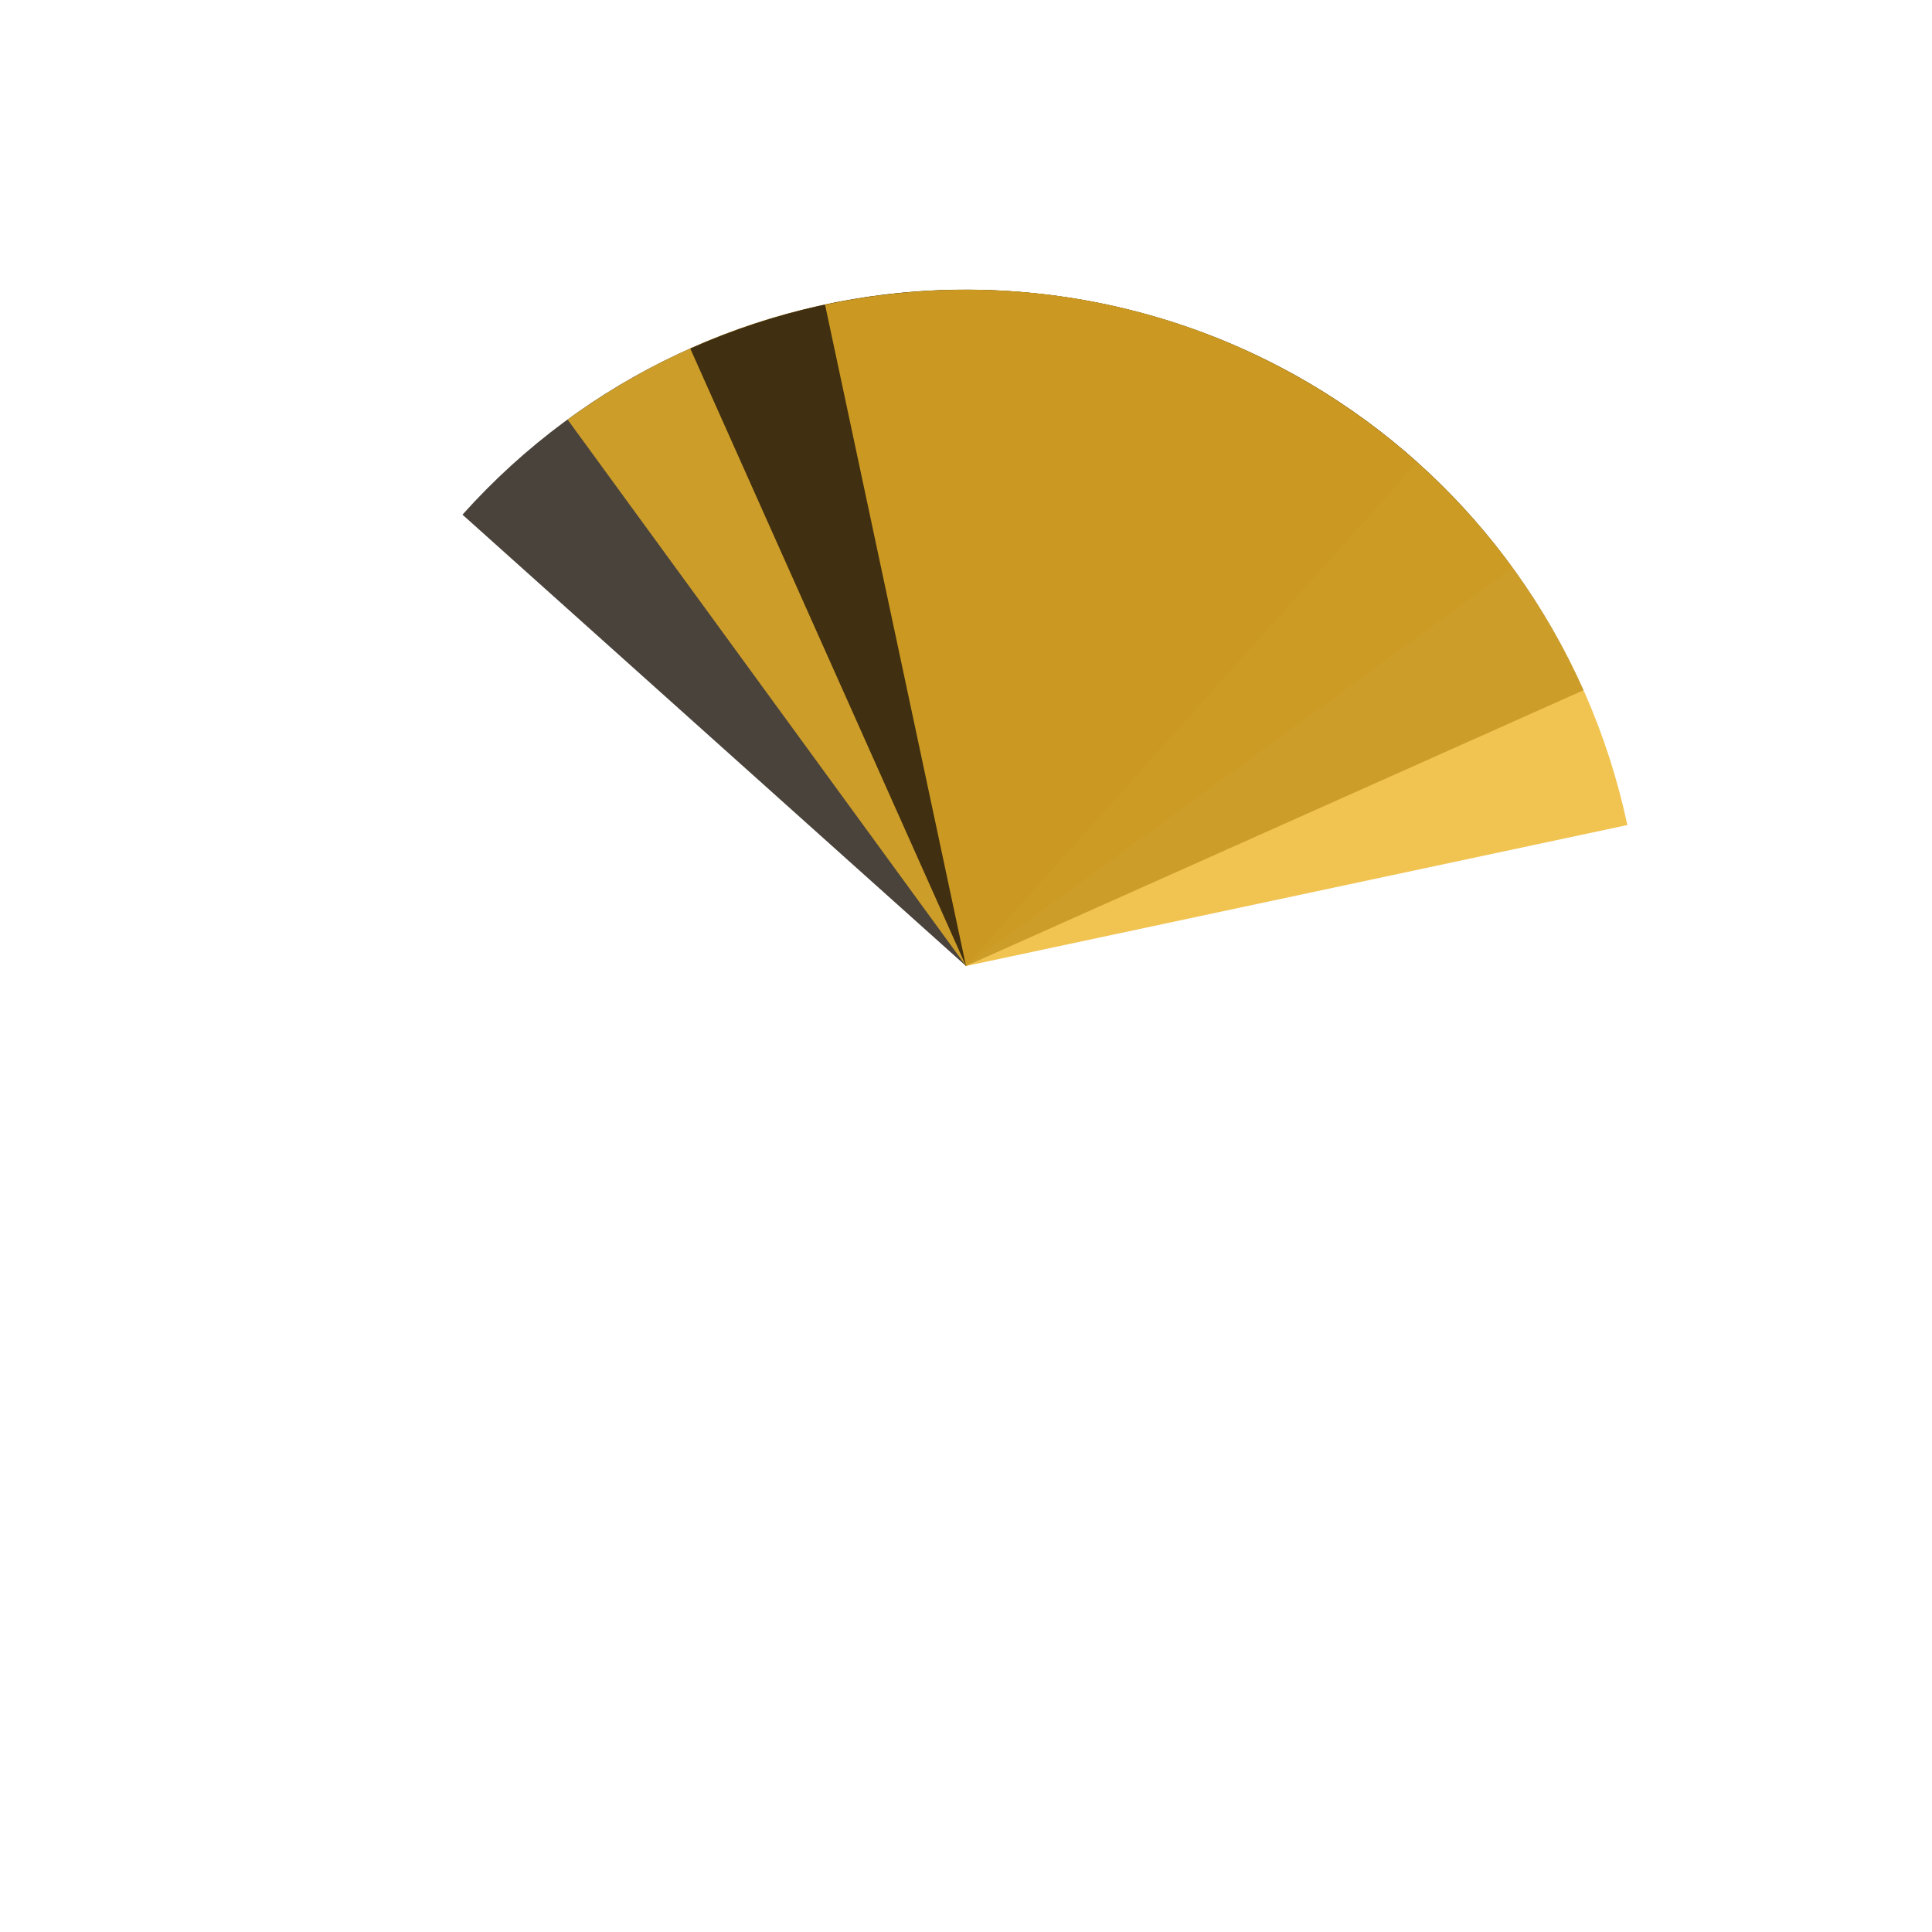
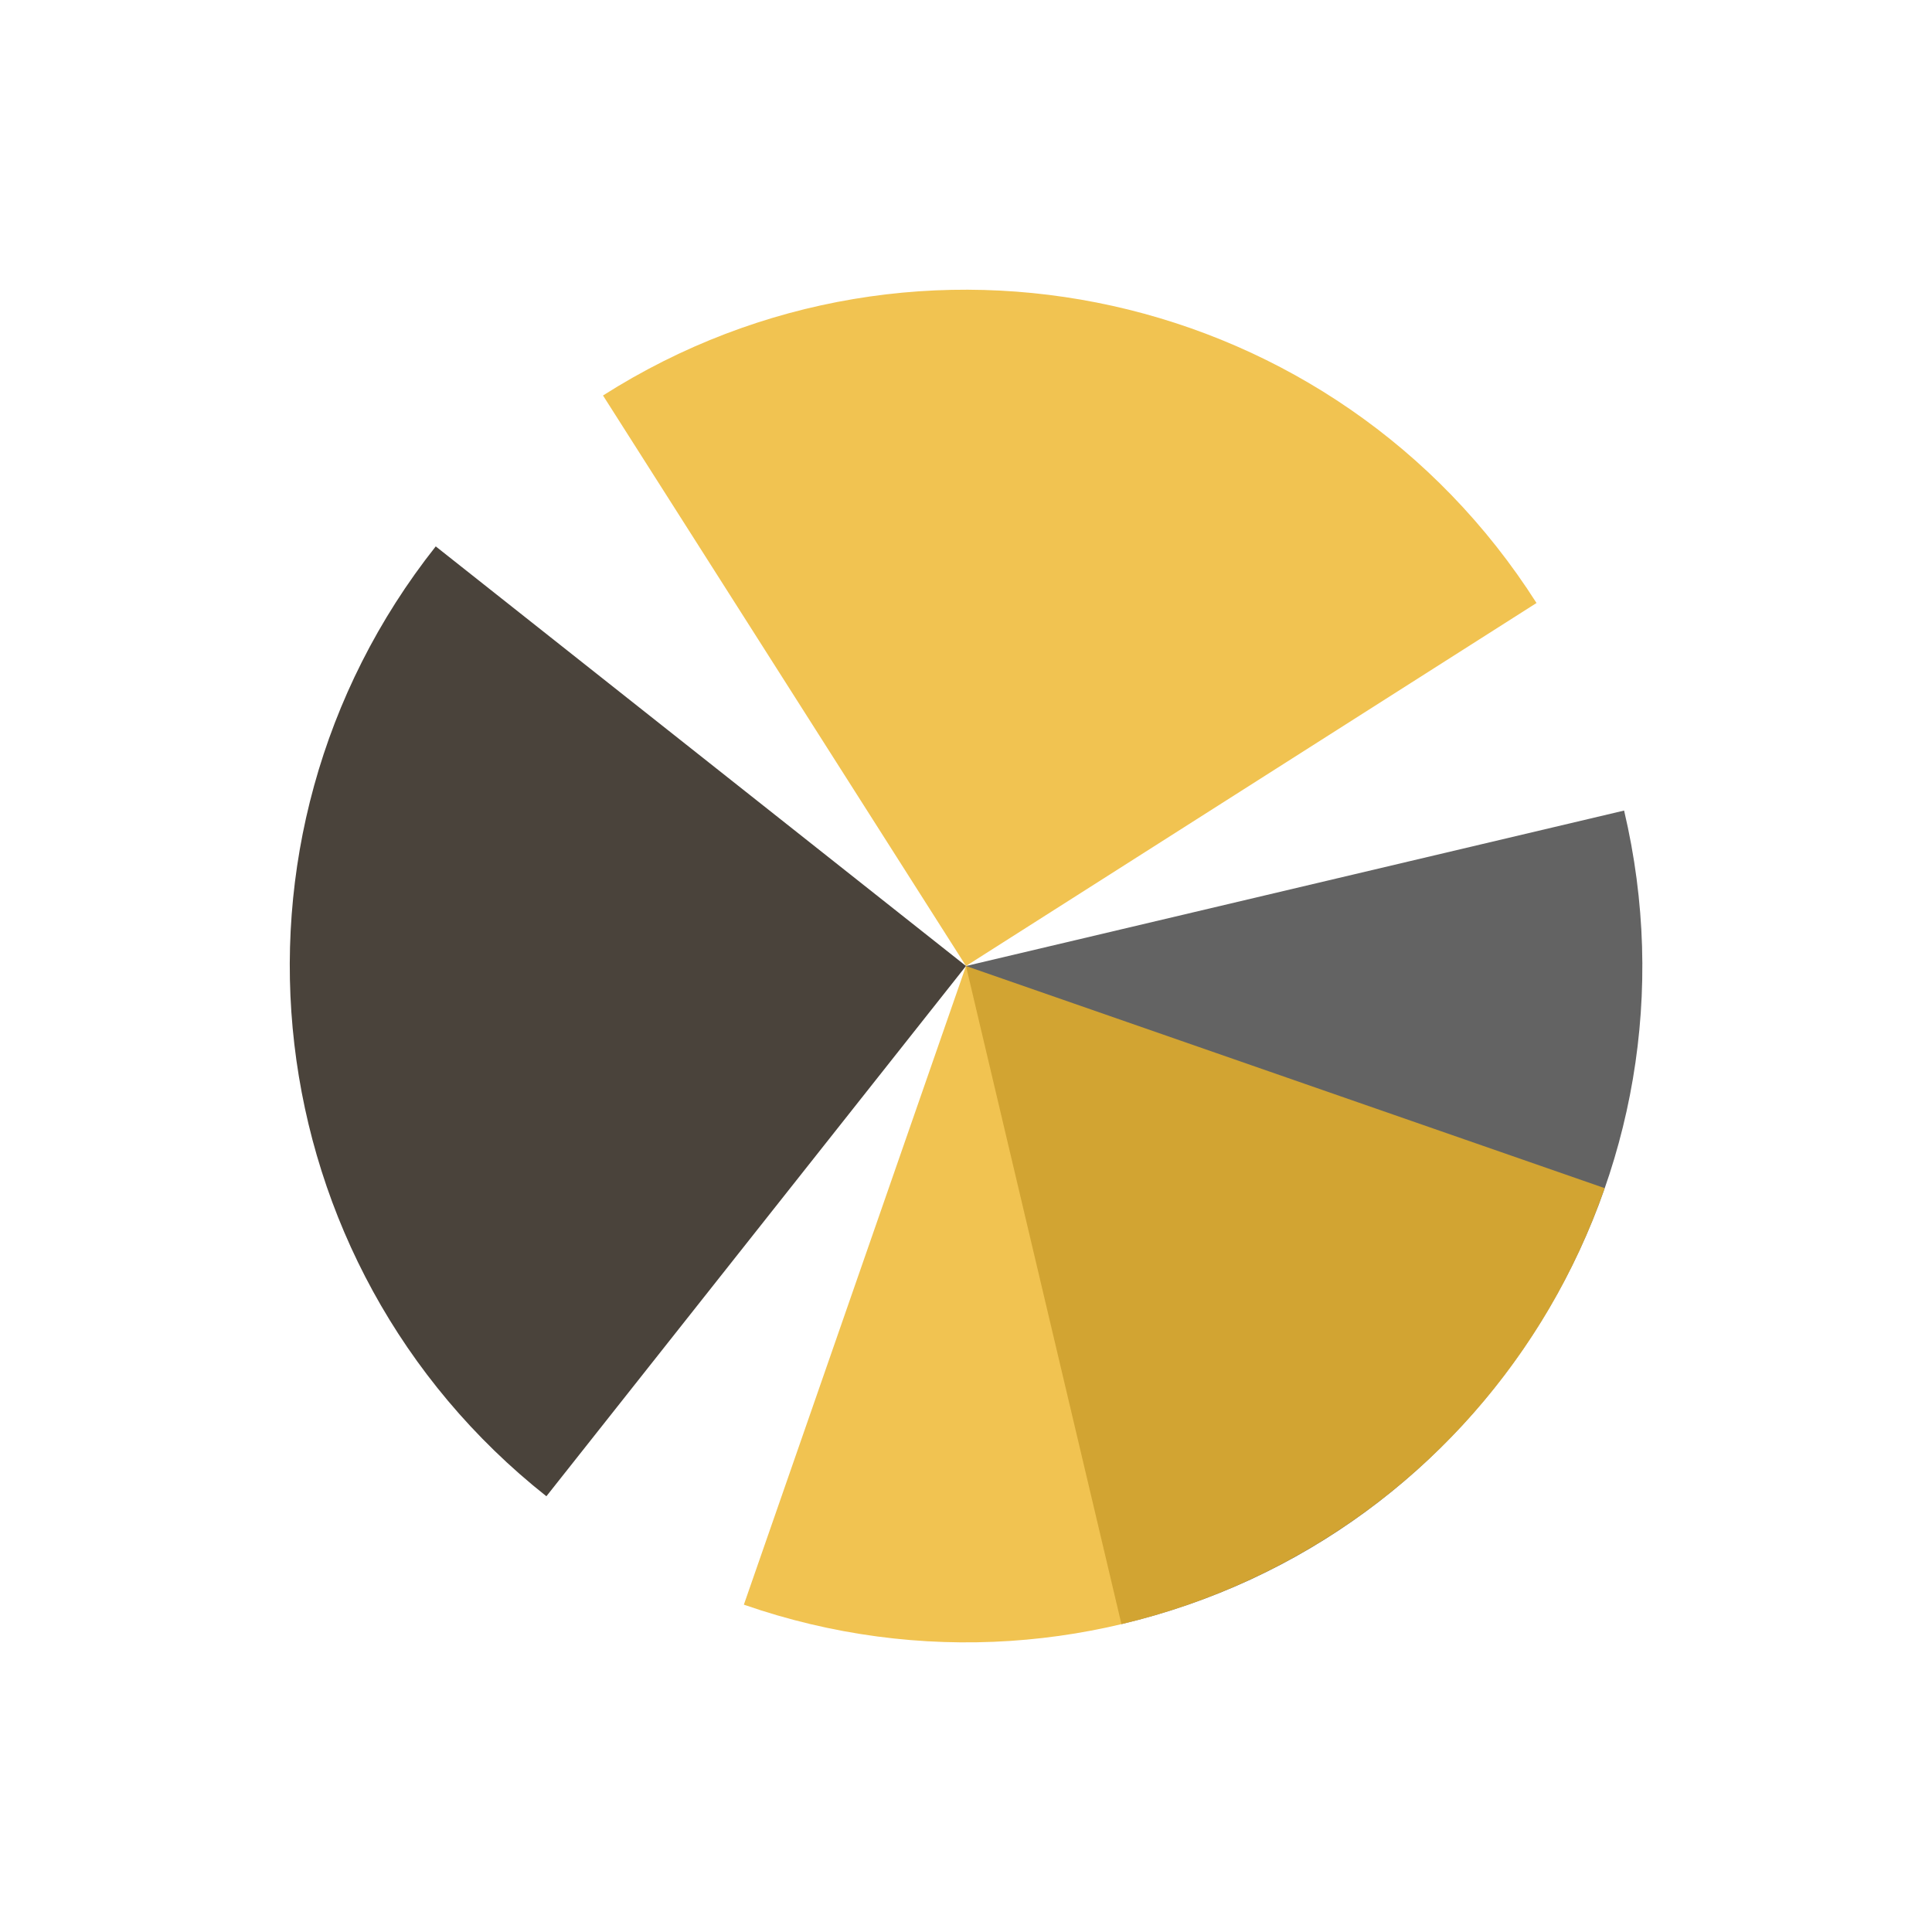
<svg xmlns="http://www.w3.org/2000/svg" width="100%" height="100%" viewBox="0 0 100 100" preserveAspectRatio="xMidYMid" class="lds-wedges">
  <g transform="translate(50,50)">
    <g ng-attr-transform="scale({{config.scale}})" transform="scale(0.7)">
      <g transform="translate(-50,-50)">
-         <g transform="rotate(311.872 50 50)">
+         <g transform="rotate(76.7105 50 50)">
          <animateTransform attributeName="transform" type="rotate" calcMode="linear" values="0 50 50;360 50 50" keyTimes="0;1" dur="1.25s" begin="0s" repeatCount="indefinite" />
-           <path ng-attr-fill-opacity="{{config.opacity}}" ng-attr-fill="{{config.c1}}" d="M50 50L50 0A50 50 0 0 1 100 50Z" fill-opacity="0.8" fill="#1d150a" />
+           <path ng-attr-fill-opacity="{{config.opacity}}" ng-attr-fill="{{config.c1}}" d="M50 50L50 0A50 50 0 0 1 100 50Z" fill-opacity="0.8" fill="#3d3d3d" />
        </g>
-         <g transform="rotate(233.904 50 50)">
+         <g transform="rotate(237.533 50 50)">
          <animateTransform attributeName="transform" type="rotate" calcMode="linear" values="0 50 50;360 50 50" keyTimes="0;1" dur="1.667s" begin="0s" repeatCount="indefinite" />
          <path ng-attr-fill-opacity="{{config.opacity}}" ng-attr-fill="{{config.c2}}" d="M50 50L50 0A50 50 0 0 1 100 50Z" transform="rotate(90 50 50)" fill-opacity="0.8" fill="#edb426" />
        </g>
-         <g transform="rotate(155.936 50 50)">
+         <g transform="rotate(38.3553 50 50)">
          <animateTransform attributeName="transform" type="rotate" calcMode="linear" values="0 50 50;360 50 50" keyTimes="0;1" dur="2.5s" begin="0s" repeatCount="indefinite" />
          <path ng-attr-fill-opacity="{{config.opacity}}" ng-attr-fill="{{config.c3}}" d="M50 50L50 0A50 50 0 0 1 100 50Z" transform="rotate(180 50 50)" fill-opacity="0.8" fill="#1d150a" />
        </g>
-         <g transform="rotate(77.9681 50 50)">
+         <g transform="rotate(199.178 50 50)">
          <animateTransform attributeName="transform" type="rotate" calcMode="linear" values="0 50 50;360 50 50" keyTimes="0;1" dur="5s" begin="0s" repeatCount="indefinite" />
          <path ng-attr-fill-opacity="{{config.opacity}}" ng-attr-fill="{{config.c4}}" d="M50 50L50 0A50 50 0 0 1 100 50Z" transform="rotate(270 50 50)" fill-opacity="0.8" fill="#edb426" />
        </g>
      </g>
    </g>
  </g>
</svg>
